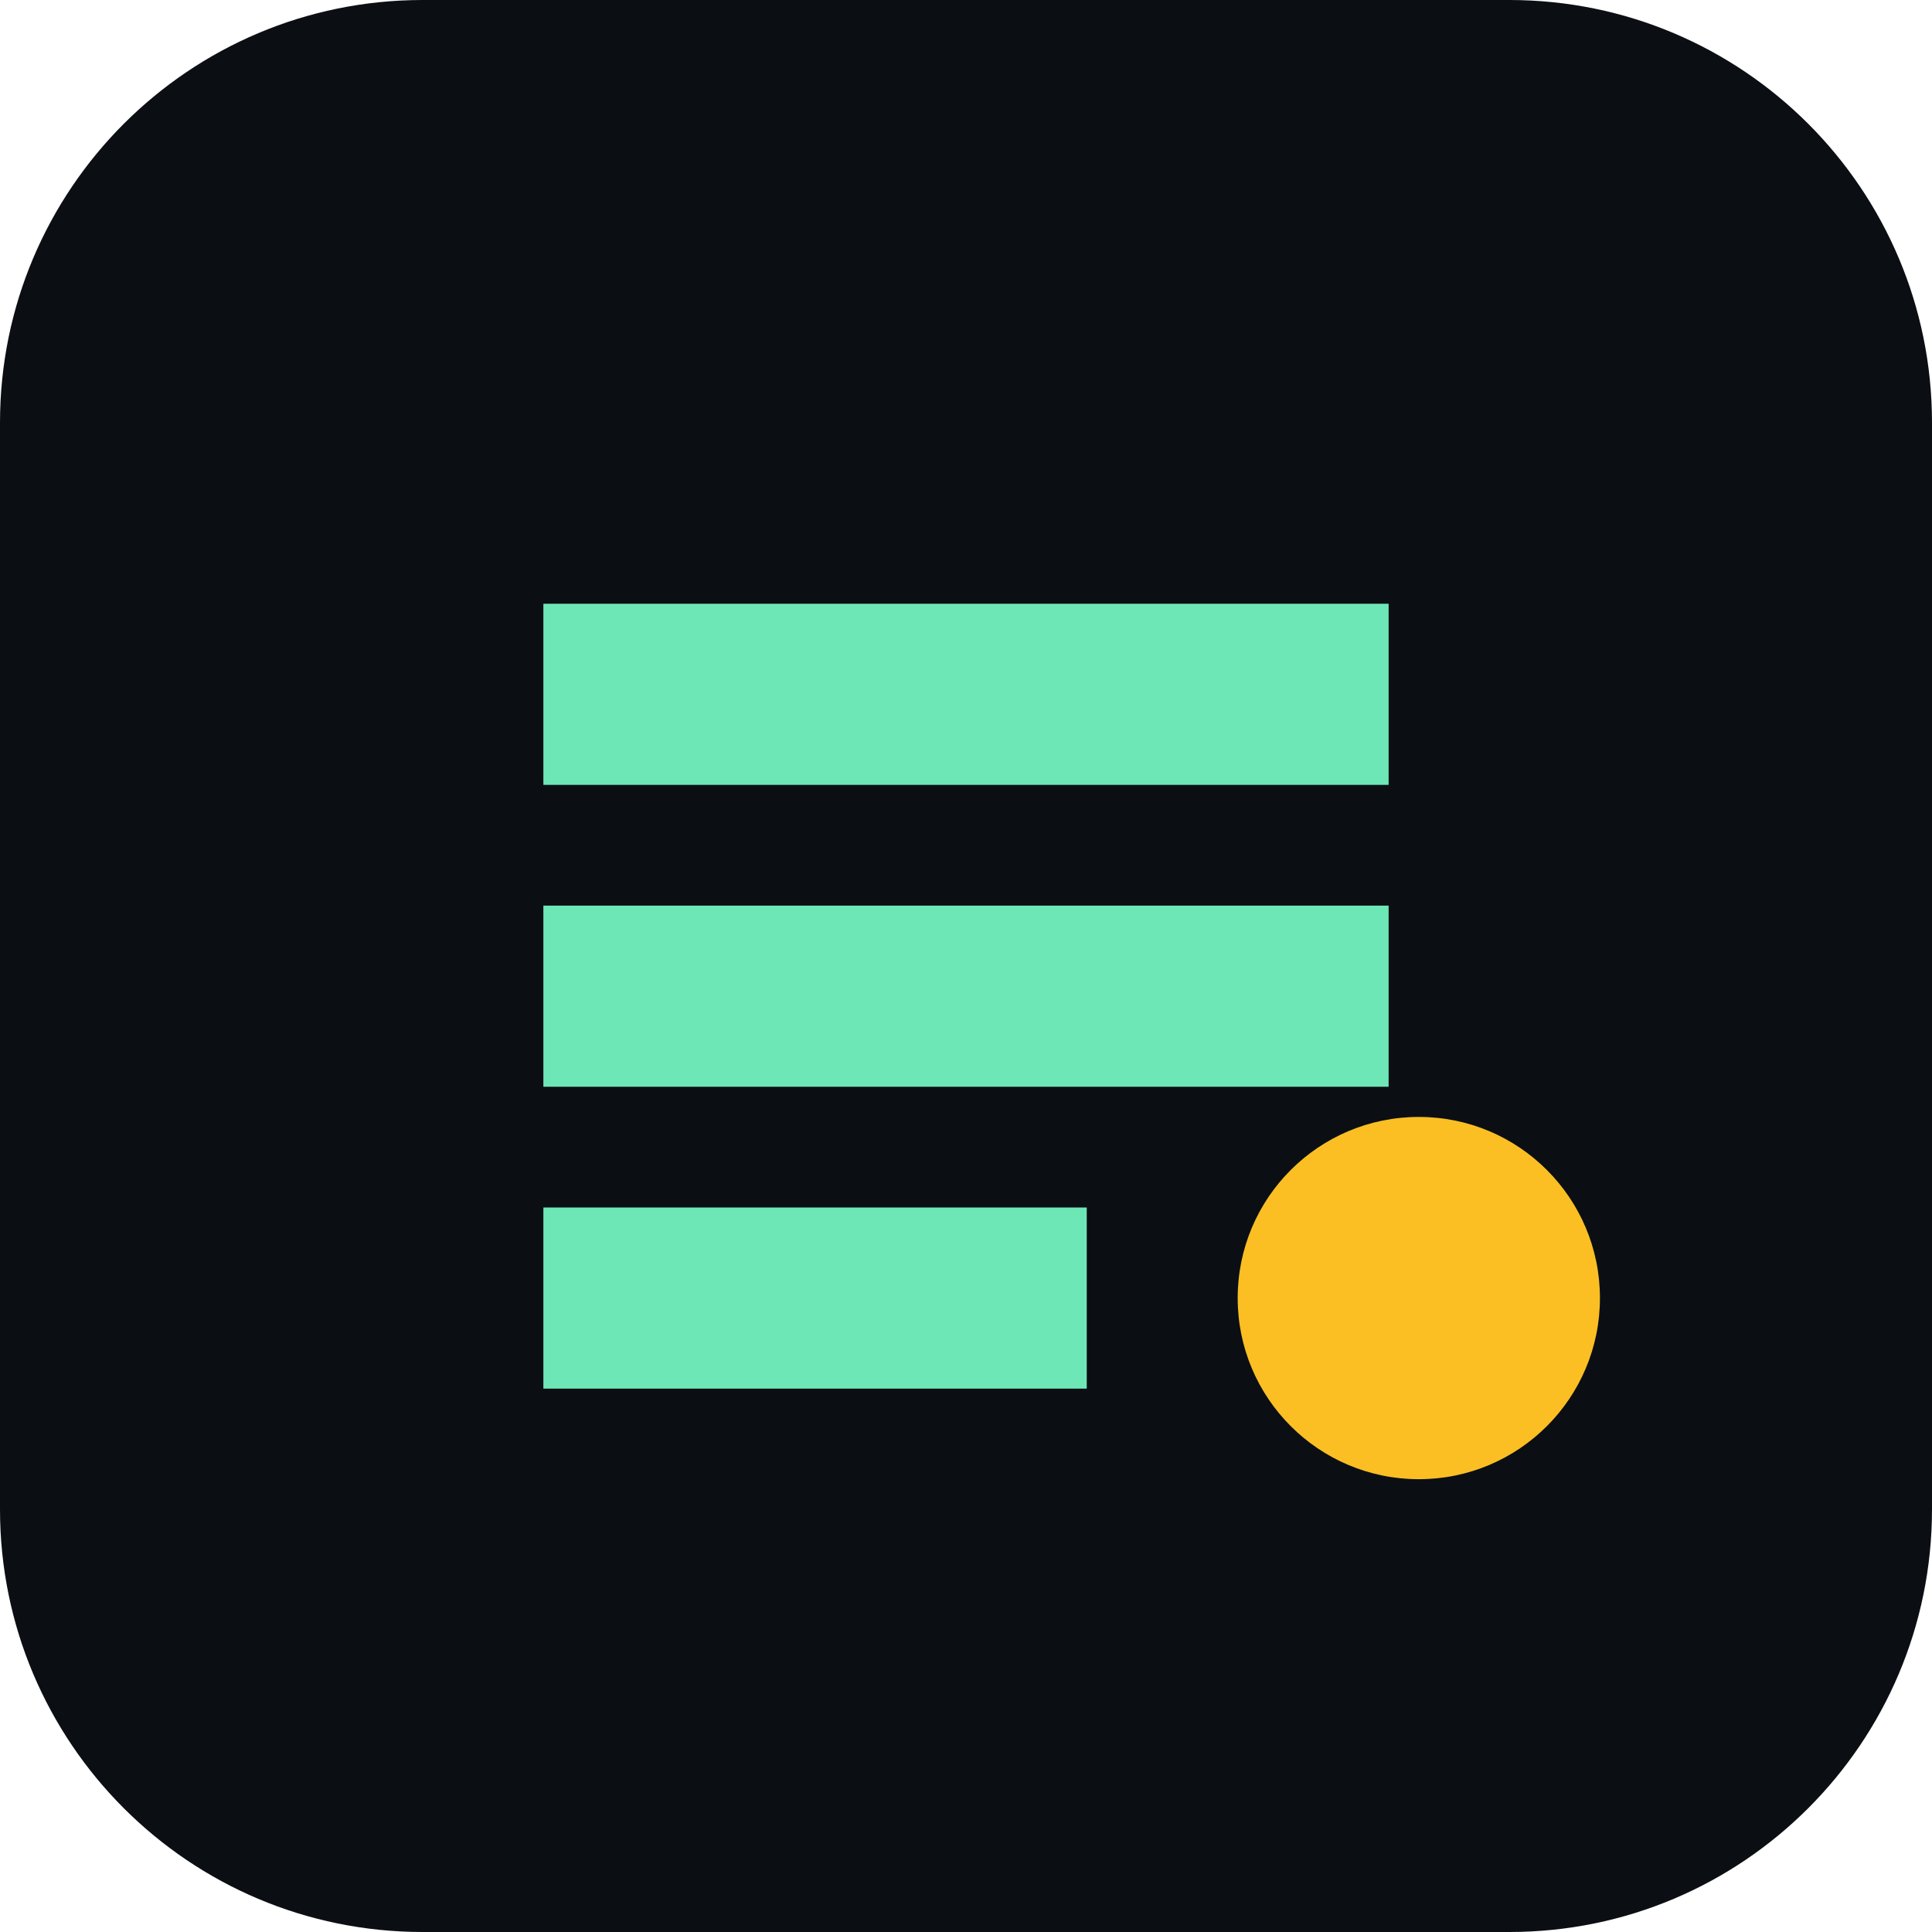
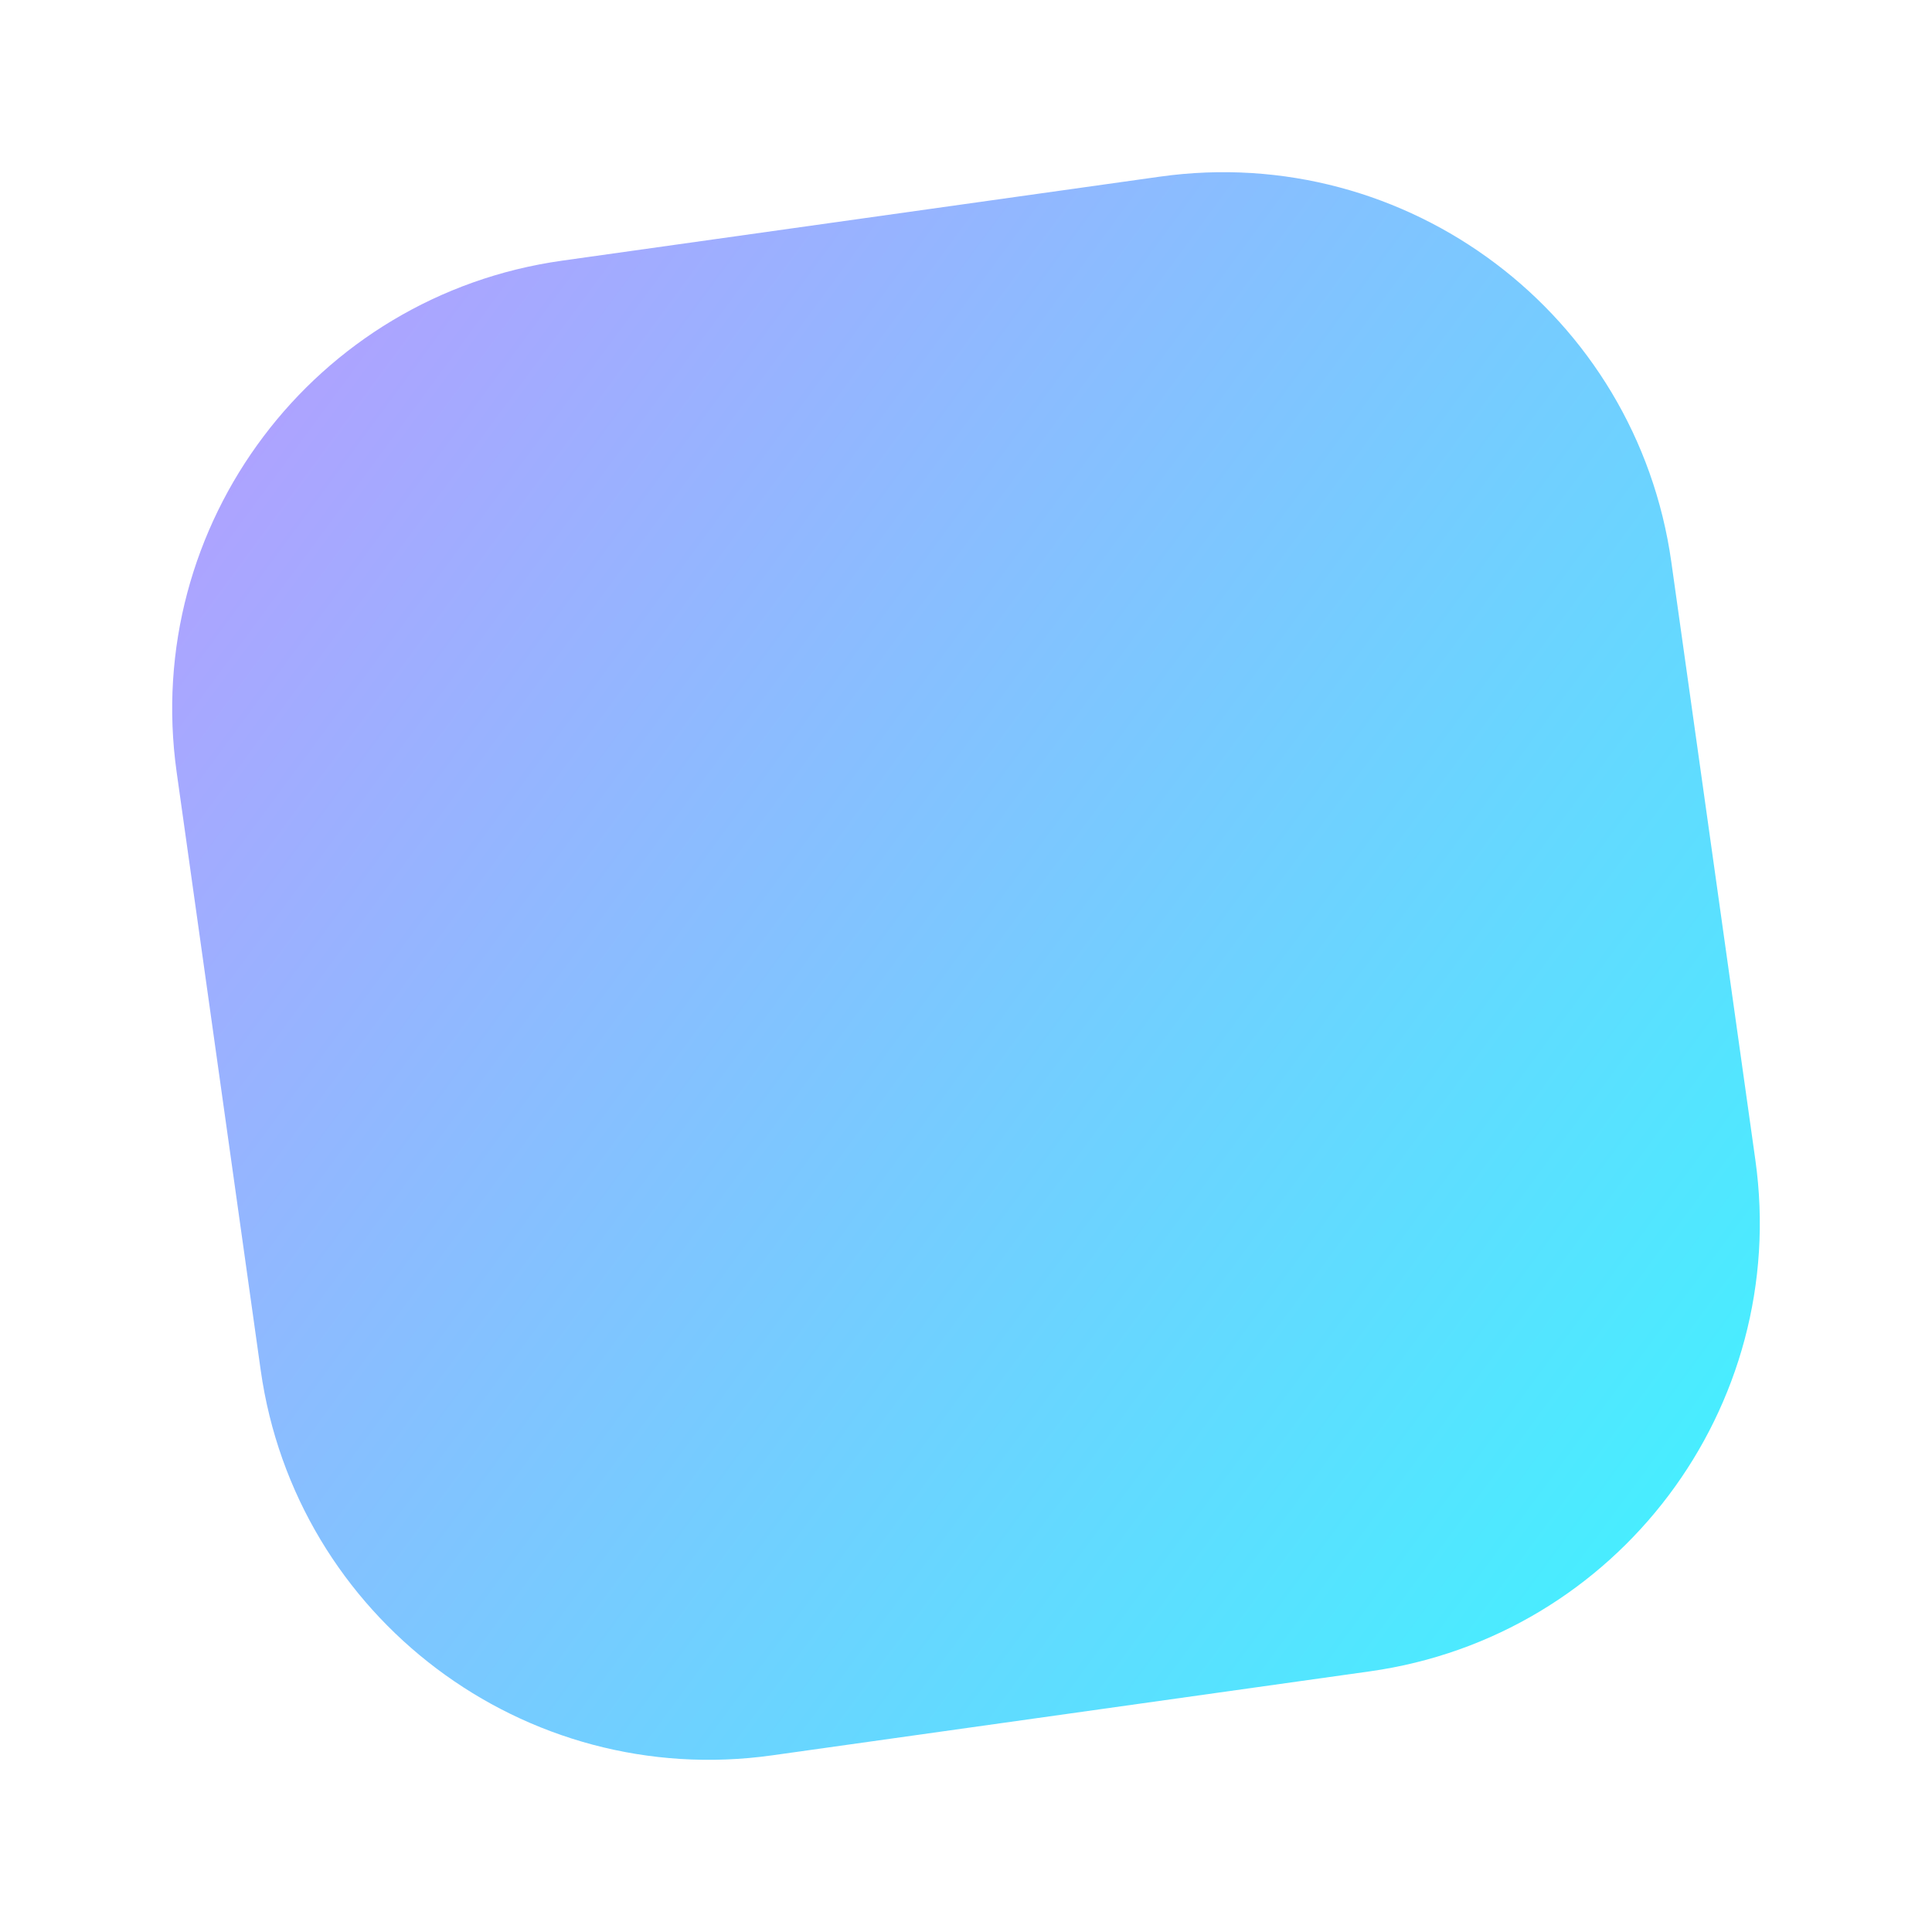
<svg xmlns="http://www.w3.org/2000/svg" viewBox="0 0 64 64" role="img" aria-label="GameBacklog">
-   <rect width="64" height="64" rx="14" fill="#0b0f14" />
-   <path d="M18 20h28v6H18zm0 10h28v6H18zm0 10h18v6H18z" fill="#6ee7b7" />
-   <circle cx="47" cy="43" r="6" fill="#fbbf24" />
+   <defs>
+     <linearGradient id="gamebacklog-accent" x1="0" y1="0" x2="1" y2="1">
+       <stop offset="0%" stop-color="#b89bff" />
+       <stop offset="100%" stop-color="#3df5ff" />
+     </linearGradient>
+   </defs>
+   <rect x="7" y="7" width="50" height="50" rx="15" fill="url(#gamebacklog-accent)" transform="rotate(-8 32 32)" />
</svg>
